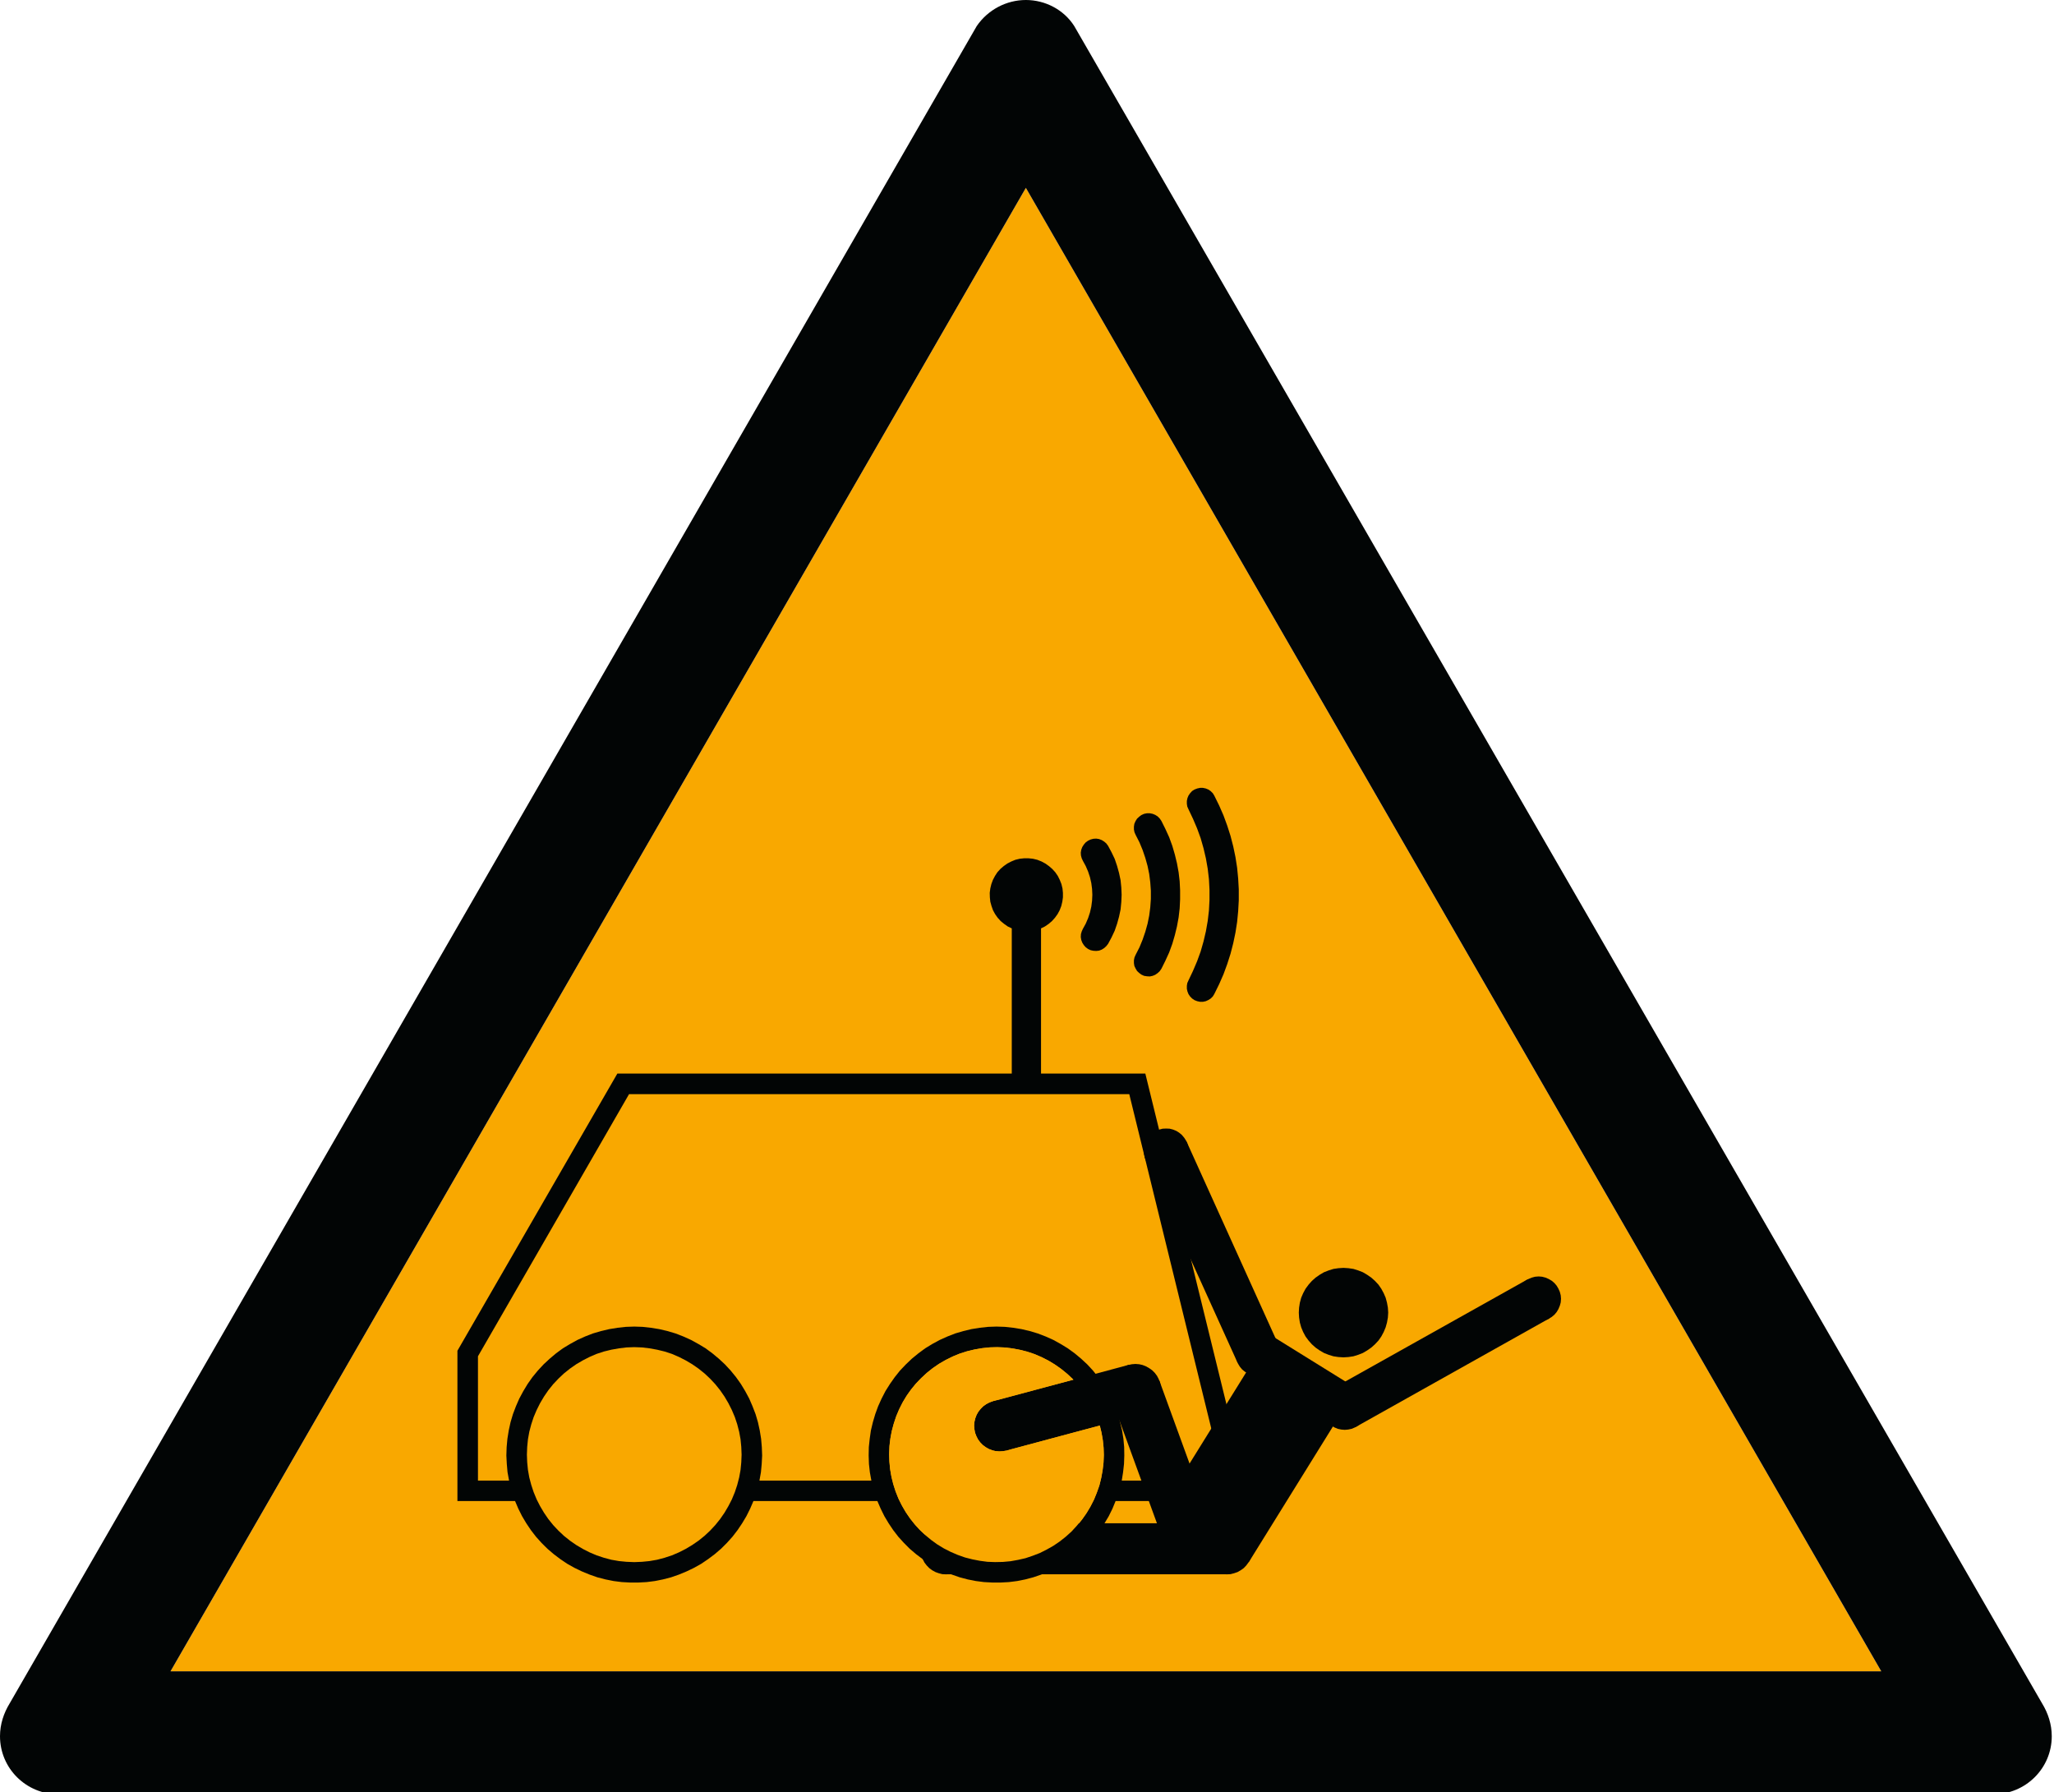
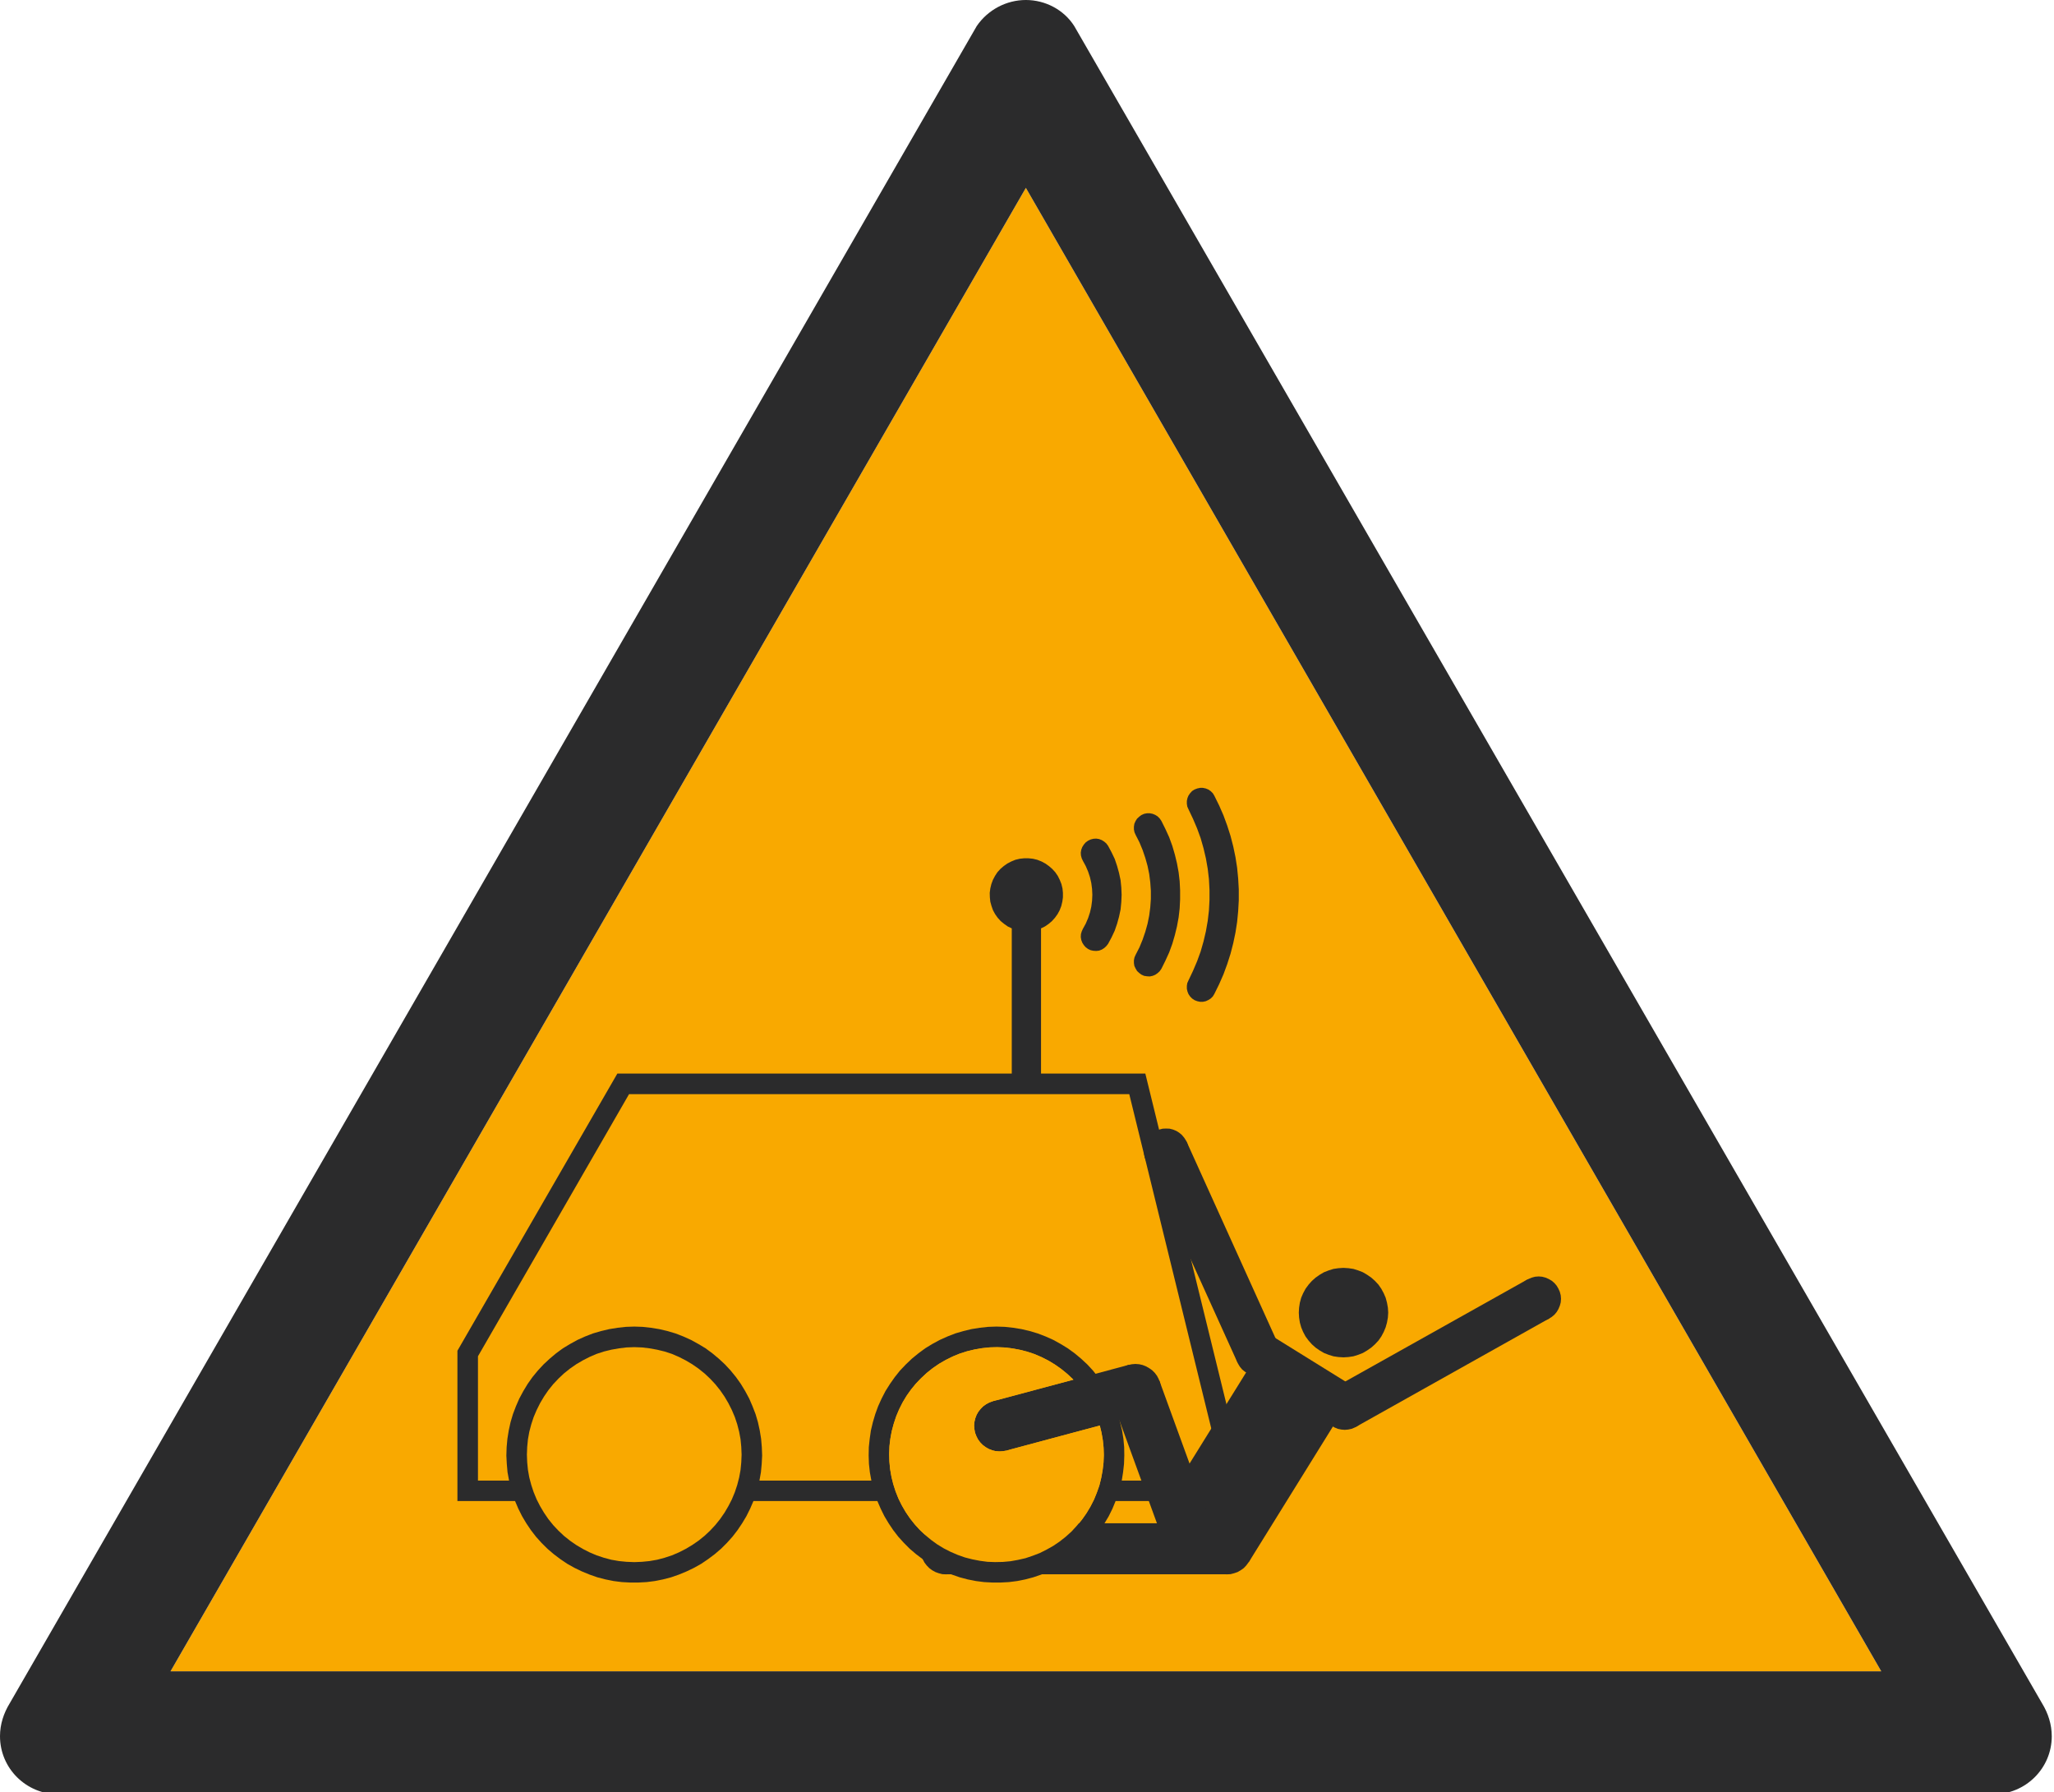
<svg xmlns="http://www.w3.org/2000/svg" height="600pt" viewBox="0 0 688 600" width="688pt">
  <g fill-rule="evenodd">
-     <path d="m630.141 559.801-286.523-496.879-286.508 496.879zm0 0" fill="#f9a800" />
-     <g fill="#020505">
+     <path d="m630.141 559.801-286.523-496.879-286.508 496.879zm0 0" fill="#f9a900" />
+     <g fill="#2b2b2c">
      <path d="m667.555 600.992c10.973 0 19.695-8.734 19.695-19.461 0-4.004-1.246-7.746-3.238-11l-324.18-561.797c-3.496-5.492-9.727-8.734-16.215-8.734-6.473 0-12.707 3.242-16.457 8.734l-323.922 561.797c-1.992 3.254-3.238 6.996-3.238 11 0 10.727 8.723 19.461 19.695 19.461zm-37.414-41.191-286.523-496.879-286.508 496.879zm0 0" />
      <path d="m248.402 487.223-.105-2.578-.246-2.562-.461-2.508-.648-2.523-.801-2.414-1-2.359-1.164-2.305-1.301-2.211-1.465-2.117-1.613-2.008-1.746-1.871-1.867-1.75-2.008-1.613-2.113-1.465-2.207-1.305-2.262-1.152-2.355-1.016-2.465-.801-2.469-.598-2.559-.461-2.52-.297-2.559-.098-2.617.098-2.504.297-2.574.461-2.453.598-2.465.801-2.355 1.016-2.262 1.152-2.223 1.305-2.102 1.465-2.016 1.613-1.855 1.75-1.762 1.871-1.613 2.008-1.449 2.117-1.312 2.211-1.152 2.305-1.004 2.359-.797 2.414-.664 2.523-.449 2.508-.254 2.562-.098 2.578.098 2.551.254 2.562.449 2.523.664 2.508.797 2.414 1.004 2.418 1.152 2.262 1.312 2.211 1.449 2.117 1.613 2.008 1.762 1.871 1.855 1.75 2.016 1.613 2.102 1.453 2.223 1.316 2.262 1.152 2.355 1.004 2.465.812 2.453.652 2.574.445 2.504.246 2.617.105 2.559-.105 2.52-.246 2.559-.445 2.469-.652 2.465-.812 2.355-1.004 2.262-1.152 2.207-1.316 2.113-1.453 2.008-1.613 1.867-1.75 1.746-1.871 1.613-2.008 1.465-2.117 1.301-2.211 1.164-2.262 1-2.418.801-2.414.648-2.508.461-2.523.246-2.562zm158.34-154.297-.5.816-.707.703-.797.504-.855.391-.961.203h-.949l-.961-.203-.906-.352-.801-.543-.648-.652-.559-.812-.352-.895-.203-.91v-1.004l.148-.906.406-.91 1.504-3.172 1.371-3.215 1.191-3.27.961-3.363.801-3.418.609-3.473.406-3.473.188-3.512v-3.473l-.188-3.527-.406-3.473-.609-3.473-.801-3.418-.961-3.363-1.191-3.27-1.371-3.215-1.504-3.172-.406-.91-.148-.949v-.949l.203-.961.352-.855.559-.801.648-.707.801-.5.906-.352.961-.203h.949l.961.203.855.352.797.543.707.703.5.816 1.613 3.27 1.449 3.309 1.258 3.43 1.109 3.461.91 3.523.746 3.57.555 3.566.352 3.621.203 3.621v3.676l-.203 3.621-.352 3.621-.555 3.566-.746 3.566-.91 3.527-1.109 3.473-1.258 3.418-1.449 3.309zm-17.73-8.438 1.352-2.723 1.262-2.77 1.043-2.859.852-2.918.707-2.914.555-3.012.352-3.027.148-3.008v-3.082l-.148-3.008-.352-3.012-.555-3.027-.707-2.914-.852-2.918-1.043-2.859-1.262-2.77-1.352-2.711-.559-.812-.703-.707-.797-.5-.867-.355-.949-.188h-.949l-.961.188-.906.406-.746.559-.707.648-.5.801-.406.91-.148.949v.965l.191.949.406.906 1.258 2.469 1.059 2.562.906 2.66.746 2.672.555 2.711.352 2.77.203 2.82v2.754l-.203 2.82-.352 2.727-.555 2.754-.746 2.672-.906 2.656-1.059 2.578-1.258 2.457-.406.906-.191.949v.965l.148.949.406.855.5.852.707.652.746.555.906.41.961.148.949.055.949-.203.867-.355.797-.555.703-.652zm-17.855-8.352 1.164-2.16 1.059-2.262.797-2.32.652-2.359.516-2.414.242-2.469.109-2.457-.109-2.469-.242-2.414-.516-2.414-.652-2.359-.797-2.359-1.059-2.211-1.164-2.172-.594-.801-.707-.609-.797-.5-.91-.355-.945-.148-.965.055-.945.246-.855.406-.812.598-.598.703-.512.812-.34.898-.164.961.055.949.258.965.395.852.961 1.766.797 1.859.609 1.855.449 1.953.258 1.969.094 1.965-.094 2.008-.258 1.969-.449 1.953-.609 1.855-.797 1.871-.961 1.75-.395.871-.258.895-.055 1.004.164.961.34.895.512.816.598.691.812.609.855.406.945.203.965.055.945-.109.91-.352.797-.5.707-.652zm-1.395 171.086-.109-2.578-.297-2.562-.445-2.508-.609-2.523-.855-2.414-.949-2.359-1.164-2.305-1.301-2.211-1.461-2.117-1.602-2.008-1.758-1.871-1.871-1.75-2.004-1.613-2.113-1.465-2.207-1.305-2.316-1.152-2.359-1.016-2.41-.801-2.52-.598-2.504-.461-2.562-.297-2.559-.098-2.574.098-2.562.297-2.504.461-2.465.598-2.465.801-2.359 1.016-2.316 1.152-2.207 1.305-2.113 1.465-1.965 1.613-1.895 1.75-1.762 1.871-1.613 2.008-1.461 2.117-1.301 2.211-1.152 2.305-.961 2.359-.801 2.414-.664 2.523-.445 2.508-.258 2.562-.094 2.578.094 2.551.258 2.562.445 2.523.664 2.508.801 2.414.961 2.418 1.152 2.262 1.301 2.211 1.461 2.117 1.613 2.008 1.762 1.871 1.895 1.75 1.965 1.613 2.113 1.453 2.207 1.316 2.316 1.152 2.359 1.004 2.465.812 2.465.652 2.504.445 2.562.246 2.574.105 2.559-.105 2.562-.246 2.504-.445 2.52-.652 2.41-.812 2.359-1.004 2.316-1.152 2.207-1.316 2.113-1.453 2.004-1.613 1.871-1.75 1.758-1.871 1.602-2.008 1.461-2.117 1.301-2.211 1.164-2.262.949-2.418.855-2.414.609-2.508.445-2.523.297-2.562zm-21.062-176.27v48.625h34.934l35.125 143.176h-45.082l-1.055 2.562-1.246 2.523-1.41 2.359-1.613 2.32-1.707 2.211-1.812 2.062-2.008 1.953-2.059 1.801-2.219 1.668-2.359 1.562-2.41 1.355-2.465 1.207-2.562 1.059-2.668.91-2.652.703-2.723.543-2.766.352-2.762.148h-2.766l-2.801-.148-2.723-.352-2.766-.543-2.656-.703-2.613-.91-2.559-1.059-2.52-1.207-2.41-1.355-2.316-1.562-2.211-1.668-2.113-1.801-1.949-1.953-1.871-2.062-1.707-2.211-1.555-2.32-1.41-2.359-1.246-2.523-1.109-2.562h-41.508l-1.109 2.562-1.258 2.523-1.41 2.359-1.559 2.32-1.707 2.211-1.855 2.062-1.965 1.953-2.098 1.801-2.223 1.668-2.301 1.562-2.414 1.355-2.52 1.207-2.559 1.059-2.613.91-2.711.703-2.723.543-2.762.352-2.766.148h-2.762l-2.766-.148-2.762-.352-2.711-.543-2.723-.703-2.598-.91-2.574-1.059-2.508-1.207-2.41-1.355-2.316-1.562-2.207-1.668-2.113-1.801-1.965-1.953-1.855-2.062-1.707-2.211-1.559-2.32-1.406-2.359-1.262-2.523-1.098-2.562h-19.301v-50.336l53.574-92.84h132.109v-48.625l-1.352-.648-1.207-.855-1.164-.949-1.004-1.113-.852-1.207-.707-1.301-.5-1.41-.406-1.465-.148-1.453-.043-1.504.191-1.465.352-1.465.516-1.398.691-1.316.812-1.246 1.004-1.113 1.109-.949 1.207-.855 1.352-.703 1.355-.559 1.465-.352 1.449-.148h1.504l1.461.148 1.465.352 1.406.559 1.301.703 1.207.855 1.098.949 1.016 1.113.852 1.246.652 1.316.555 1.398.352 1.465.148 1.465v1.504l-.203 1.453-.352 1.465-.543 1.41-.703 1.301-.867 1.207-1.004 1.113-1.109.949-1.246.855zm-137.992 55.516h167.547l31.754 129.449h-34.273l.449-2.82.309-2.77.098-2.805-.043-2.824-.258-2.805-.445-2.77-.664-2.781-.746-2.699-1-2.629-1.168-2.551-1.297-2.523-1.465-2.414-1.652-2.266-1.762-2.211-1.91-2.059-2.059-1.914-2.168-1.805-2.301-1.668-2.371-1.449-2.453-1.359-2.574-1.152-2.652-1.016-2.668-.801-2.766-.652-2.762-.445-2.82-.312-2.801-.094-2.82.094-2.816.312-2.762.445-2.711.652-2.723.801-2.602 1.016-2.574 1.152-2.504 1.359-2.371 1.449-2.262 1.668-2.207 1.805-2.008 1.914-1.961 2.059-1.762 2.211-1.598 2.266-1.52 2.414-1.301 2.523-1.152 2.551-.961 2.629-.797 2.699-.664 2.781-.395 2.77-.297 2.805-.055 2.824.094 2.805.301 2.77.512 2.82h-37.492l.5-2.82.258-2.77.148-2.805-.109-2.824-.242-2.805-.449-2.77-.609-2.781-.797-2.699-1.016-2.629-1.098-2.551-1.355-2.523-1.461-2.414-1.613-2.266-1.801-2.211-1.91-2.059-2.059-1.914-2.168-1.805-2.262-1.668-2.414-1.449-2.465-1.359-2.559-1.152-2.613-1.016-2.711-.801-2.762-.652-2.766-.445-2.816-.312-2.762-.094-2.82.094-2.805.312-2.762.445-2.777.652-2.707.801-2.617 1.016-2.559 1.152-2.465 1.359-2.41 1.449-2.266 1.668-2.152 1.805-2.059 1.914-1.91 2.059-1.816 2.211-1.598 2.266-1.461 2.414-1.355 2.523-1.113 2.551-1 2.629-.801 2.699-.609 2.781-.445 2.77-.258 2.805-.094 2.824.148 2.805.242 2.77.516 2.82h-10.418v-41.641zm0 0" />
      <path d="m397.449 382.363-13.668 6.188 30.75 67.883 13.625-6.184zm0 0" />
      <path d="m388.348 462.469 16.133 44.312-16.078 5.832-16.137-44.258zm0 0" />
      <path d="m410.969 510.199h-94.117v17.09h94.117zm0 0" />
      <path d="m332.672 469.32 45.434-12.18 4.418 16.547-45.477 12.164zm0 0" />
      <path d="m454.383 465.035-36.129 58.238-29.094-18.105 36.125-58.188zm0 0" />
      <path d="m519.012 441.555-64.926 36.406-7.344-13.078 64.98-36.402zm0 0" />
      <path d="m428.863 453.328-.109-1.168-.297-1.152-.461-1.055-.598-1.004-.758-.91-.895-.746-1.016-.664-1.055-.395-1.152-.297-1.152-.109-1.207.109-1.109.297-1.098.395-1.016.664-.906.746-.746.91-.609 1.004-.445 1.055-.301 1.152-.051 1.168.051 1.195.301 1.109.445 1.113.609 1.004.746.91.906.746 1.016.609 1.098.445 1.109.301 1.207.055 1.152-.055 1.152-.301 1.055-.445 1.016-.609.895-.746.758-.91.598-1.004.461-1.113.297-1.109zm0 0" />
      <path d="m398.098 385.484-.094-1.207-.258-1.152-.445-1.059-.652-1.004-.758-.91-.906-.758-.949-.598-1.109-.461-1.152-.297-1.164-.043-1.152.043-1.152.297-1.109.461-1.004.598-.852.758-.812.91-.598 1.004-.461 1.059-.242 1.152-.109 1.207.109 1.152.242 1.152.461 1.059.598 1.02.812.895.852.758 1.004.598 1.109.461 1.152.297 1.152.098 1.164-.098 1.152-.297 1.109-.461.949-.598.906-.758.758-.895.652-1.02.445-1.059.258-1.152zm0 0" />
      <path d="m522.871 435.02-.094-1.156-.301-1.164-.461-1.047-.594-1.016-.758-.895-.895-.762-1.016-.594-1.059-.461-1.152-.301-1.148-.094-1.207.094-1.109.301-1.113.461-1 .594-.895.762-.758.895-.609 1.016-.449 1.047-.297 1.164-.055 1.156.055 1.207.297 1.098.449 1.113.609 1.004.758.906.895.746 1 .609 1.113.449 1.109.312 1.207.039 1.148-.039 1.152-.312 1.059-.449 1.016-.609.895-.746.758-.906.594-1.004.461-1.113.301-1.098zm0 0" />
      <path d="m457.906 471.422-.109-1.152-.246-1.152-.457-1.113-.652-1.004-.746-.855-.867-.812-1-.598-1.098-.445-1.164-.258-1.152-.098-1.152.098-1.164.258-1.098.445-1.004.598-.863.812-.801.855-.609 1.004-.449 1.113-.254 1.152-.098 1.152.098 1.168.254 1.152.449 1.113.609 1 .801.855.863.801 1.004.598 1.098.461 1.164.242 1.152.098 1.152-.098 1.164-.242 1.098-.461 1-.598.867-.801.746-.855.652-1 .457-1.113.246-1.152zm0 0" />
      <path d="m464.988 439.645-.109-1.656-.297-1.668-.445-1.656-.652-1.504-.812-1.508-.945-1.367-1.168-1.25-1.246-1.109-1.367-.949-1.449-.855-1.559-.609-1.609-.504-1.656-.242-1.664-.109-1.707.109-1.652.242-1.613.504-1.559.609-1.461.855-1.355.949-1.246 1.109-1.109 1.25-1.004 1.367-.812 1.508-.648 1.504-.449 1.656-.258 1.668-.094 1.656.094 1.652.258 1.668.449 1.602.648 1.559.812 1.52 1.004 1.355 1.109 1.25 1.246 1.113 1.355.949 1.461.852 1.559.613 1.613.5 1.652.246 1.707.105 1.664-.105 1.656-.246 1.609-.5 1.559-.613 1.449-.852 1.367-.949 1.246-1.113 1.168-1.25.945-1.355.812-1.52.652-1.559.445-1.602.297-1.668zm0 0" />
      <path d="m343.43 477.566-.109-1.223-.242-1.191-.449-1.168-.555-1.043-.758-.965-.855-.906-.961-.707-1.098-.598-1.109-.406-1.207-.242-1.203-.109-1.262.109-1.152.242-1.148.406-1.059.598-1.004.707-.852.906-.758.965-.555 1.043-.449 1.168-.258 1.191-.094 1.223.094 1.195.258 1.219.449 1.152.555 1.059.758 1.004.852.855 1.004.703 1.059.598 1.148.461 1.152.246 1.262.105 1.203-.105 1.207-.246 1.109-.461 1.098-.598.961-.703.855-.855.758-1.004.555-1.059.449-1.152.242-1.219zm0 0" />
      <path d="m325.438 518.746-.105-1.207-.246-1.207-.461-1.156-.539-1.055-.758-1.004-.855-.855-1.004-.707-1.055-.609-1.164-.449-1.152-.242-1.258-.055-1.207.055-1.207.242-1.098.449-1.109.609-.949.707-.867.855-.742 1.004-.559 1.055-.457 1.156-.246 1.207-.094 1.207.094 1.207.246 1.207.457 1.152.559 1.059.742.961.867.895.949.707 1.109.609 1.098.395 1.207.312 1.207.055 1.258-.055 1.152-.312 1.164-.395 1.055-.609 1.004-.707.855-.895.758-.961.539-1.059.461-1.152.246-1.207zm0 0" />
      <path d="m419.5 518.746-.039-1.207-.258-1.207-.445-1.156-.609-1.055-.707-1.004-.852-.855-1.004-.707-1.055-.609-1.152-.449-1.207-.242-1.203-.055-1.207.055-1.203.242-1.168.449-1.043.609-.961.707-.906.855-.707 1.004-.594 1.055-.406 1.156-.258 1.207-.094 1.207.094 1.207.258 1.207.406 1.152.594 1.059.707.961.906.895.961.707 1.043.609 1.168.395 1.203.312 1.207.055 1.203-.055 1.207-.312 1.152-.395 1.055-.609 1.004-.707.852-.895.707-.961.609-1.059.445-1.152.258-1.207zm0 0" />
      <path d="m404.98 509.699-.094-1.207-.258-1.207-.406-1.156-.598-1.055-.703-.965-.906-.91-.949-.691-1.059-.609-1.148-.406-1.207-.297-1.207-.043-1.219.043-1.191.297-1.164.406-1.059.609-1 .691-.855.91-.703.965-.598 1.055-.406 1.156-.297 1.207-.055 1.207.055 1.207.297 1.207.406 1.152.598 1.059.703 1.004.855.852 1 .707 1.059.598 1.164.461 1.191.242 1.219.055 1.207-.055 1.207-.242 1.148-.461 1.059-.598.949-.707.906-.852.703-1.004.598-1.059.406-1.152.258-1.207zm0 0" />
      <path d="m388.902 465.441-.094-1.207-.258-1.207-.449-1.152-.555-1.059-.758-1.004-.855-.855-1-.703-1.059-.598-1.148-.461-1.152-.258-1.262-.098-1.203.098-1.207.258-1.109.461-1.098.598-.961.703-.855.855-.758 1.004-.598 1.059-.406 1.152-.242 1.207-.109 1.207.109 1.207.242 1.207.406 1.152.598 1.059.758.949.855.91.961.703 1.098.609 1.109.406 1.207.246 1.203.094 1.262-.094 1.152-.246 1.148-.406 1.059-.609 1-.703.855-.91.758-.949.555-1.059.449-1.152.258-1.207zm0 0" />
    </g>
-     <path d="m368.352 477.473.625 2.508.434 2.508.242 2.605.043 2.562-.098 2.551-.336 2.562-.477 2.512-.637 2.508-.852 2.402-1.016 2.371-1.152 2.266-1.355 2.211-1.488 2.074-1.652 1.98-1.734 1.887-1.926 1.734-2.016 1.59-2.129 1.449-2.219 1.25-2.305 1.164-2.371.91-2.453.828-2.504.566-2.508.449-2.559.23-2.602.055-2.559-.094-2.547-.34-2.508-.488-2.465-.625-2.449-.867-2.371-1.02-2.262-1.152-2.223-1.355-2.059-1.492-1.98-1.641-1.883-1.777-1.691-1.883-1.586-2.023-1.449-2.129-1.301-2.266-1.109-2.266-.961-2.414-.773-2.469-.582-2.496-.434-2.508-.23-2.562-.055-2.551.094-2.605.34-2.562.488-2.508.664-2.457.824-2.469 1.02-2.359 1.148-2.266 1.355-2.223 1.492-2.062 1.637-1.98 1.789-1.832 1.867-1.75 2.035-1.586 2.113-1.449 2.273-1.289 2.262-1.113 2.414-.961 2.449-.773 2.465-.586 2.547-.434 2.562-.242 2.547-.043 2.559.098 2.559.336 2.547.477 2.465.68 2.414.812 2.355 1.016 2.316 1.207 2.168 1.359 2.07 1.492 1.98 1.641 1.883 1.734-26.902 7.188-1.152.438-1.07.527-1 .719-.867.828-.773.961-.637 1.059-.434 1.152-.285 1.168-.148 1.207.109 1.246.188 1.207.434 1.156.527 1.07.719 1.004.828.867.961.773 1.059.625 1.164.434 1.148.297 1.207.094 1.246-.051 1.219-.191zm0 0" fill="#f9a800" />
+     <path d="m368.352 477.473.625 2.508.434 2.508.242 2.605.043 2.562-.098 2.551-.336 2.562-.477 2.512-.637 2.508-.852 2.402-1.016 2.371-1.152 2.266-1.355 2.211-1.488 2.074-1.652 1.98-1.734 1.887-1.926 1.734-2.016 1.59-2.129 1.449-2.219 1.25-2.305 1.164-2.371.91-2.453.828-2.504.566-2.508.449-2.559.23-2.602.055-2.559-.094-2.547-.34-2.508-.488-2.465-.625-2.449-.867-2.371-1.02-2.262-1.152-2.223-1.355-2.059-1.492-1.98-1.641-1.883-1.777-1.691-1.883-1.586-2.023-1.449-2.129-1.301-2.266-1.109-2.266-.961-2.414-.773-2.469-.582-2.496-.434-2.508-.23-2.562-.055-2.551.094-2.605.34-2.562.488-2.508.664-2.457.824-2.469 1.02-2.359 1.148-2.266 1.355-2.223 1.492-2.062 1.637-1.98 1.789-1.832 1.867-1.75 2.035-1.586 2.113-1.449 2.273-1.289 2.262-1.113 2.414-.961 2.449-.773 2.465-.586 2.547-.434 2.562-.242 2.547-.043 2.559.098 2.559.336 2.547.477 2.465.68 2.414.812 2.355 1.016 2.316 1.207 2.168 1.359 2.07 1.492 1.98 1.641 1.883 1.734-26.902 7.188-1.152.438-1.07.527-1 .719-.867.828-.773.961-.637 1.059-.434 1.152-.285 1.168-.148 1.207.109 1.246.188 1.207.434 1.156.527 1.07.719 1.004.828.867.961.773 1.059.625 1.164.434 1.148.297 1.207.094 1.246-.051 1.219-.191zm0 0" fill="#f9a900" />
  </g>
</svg>
